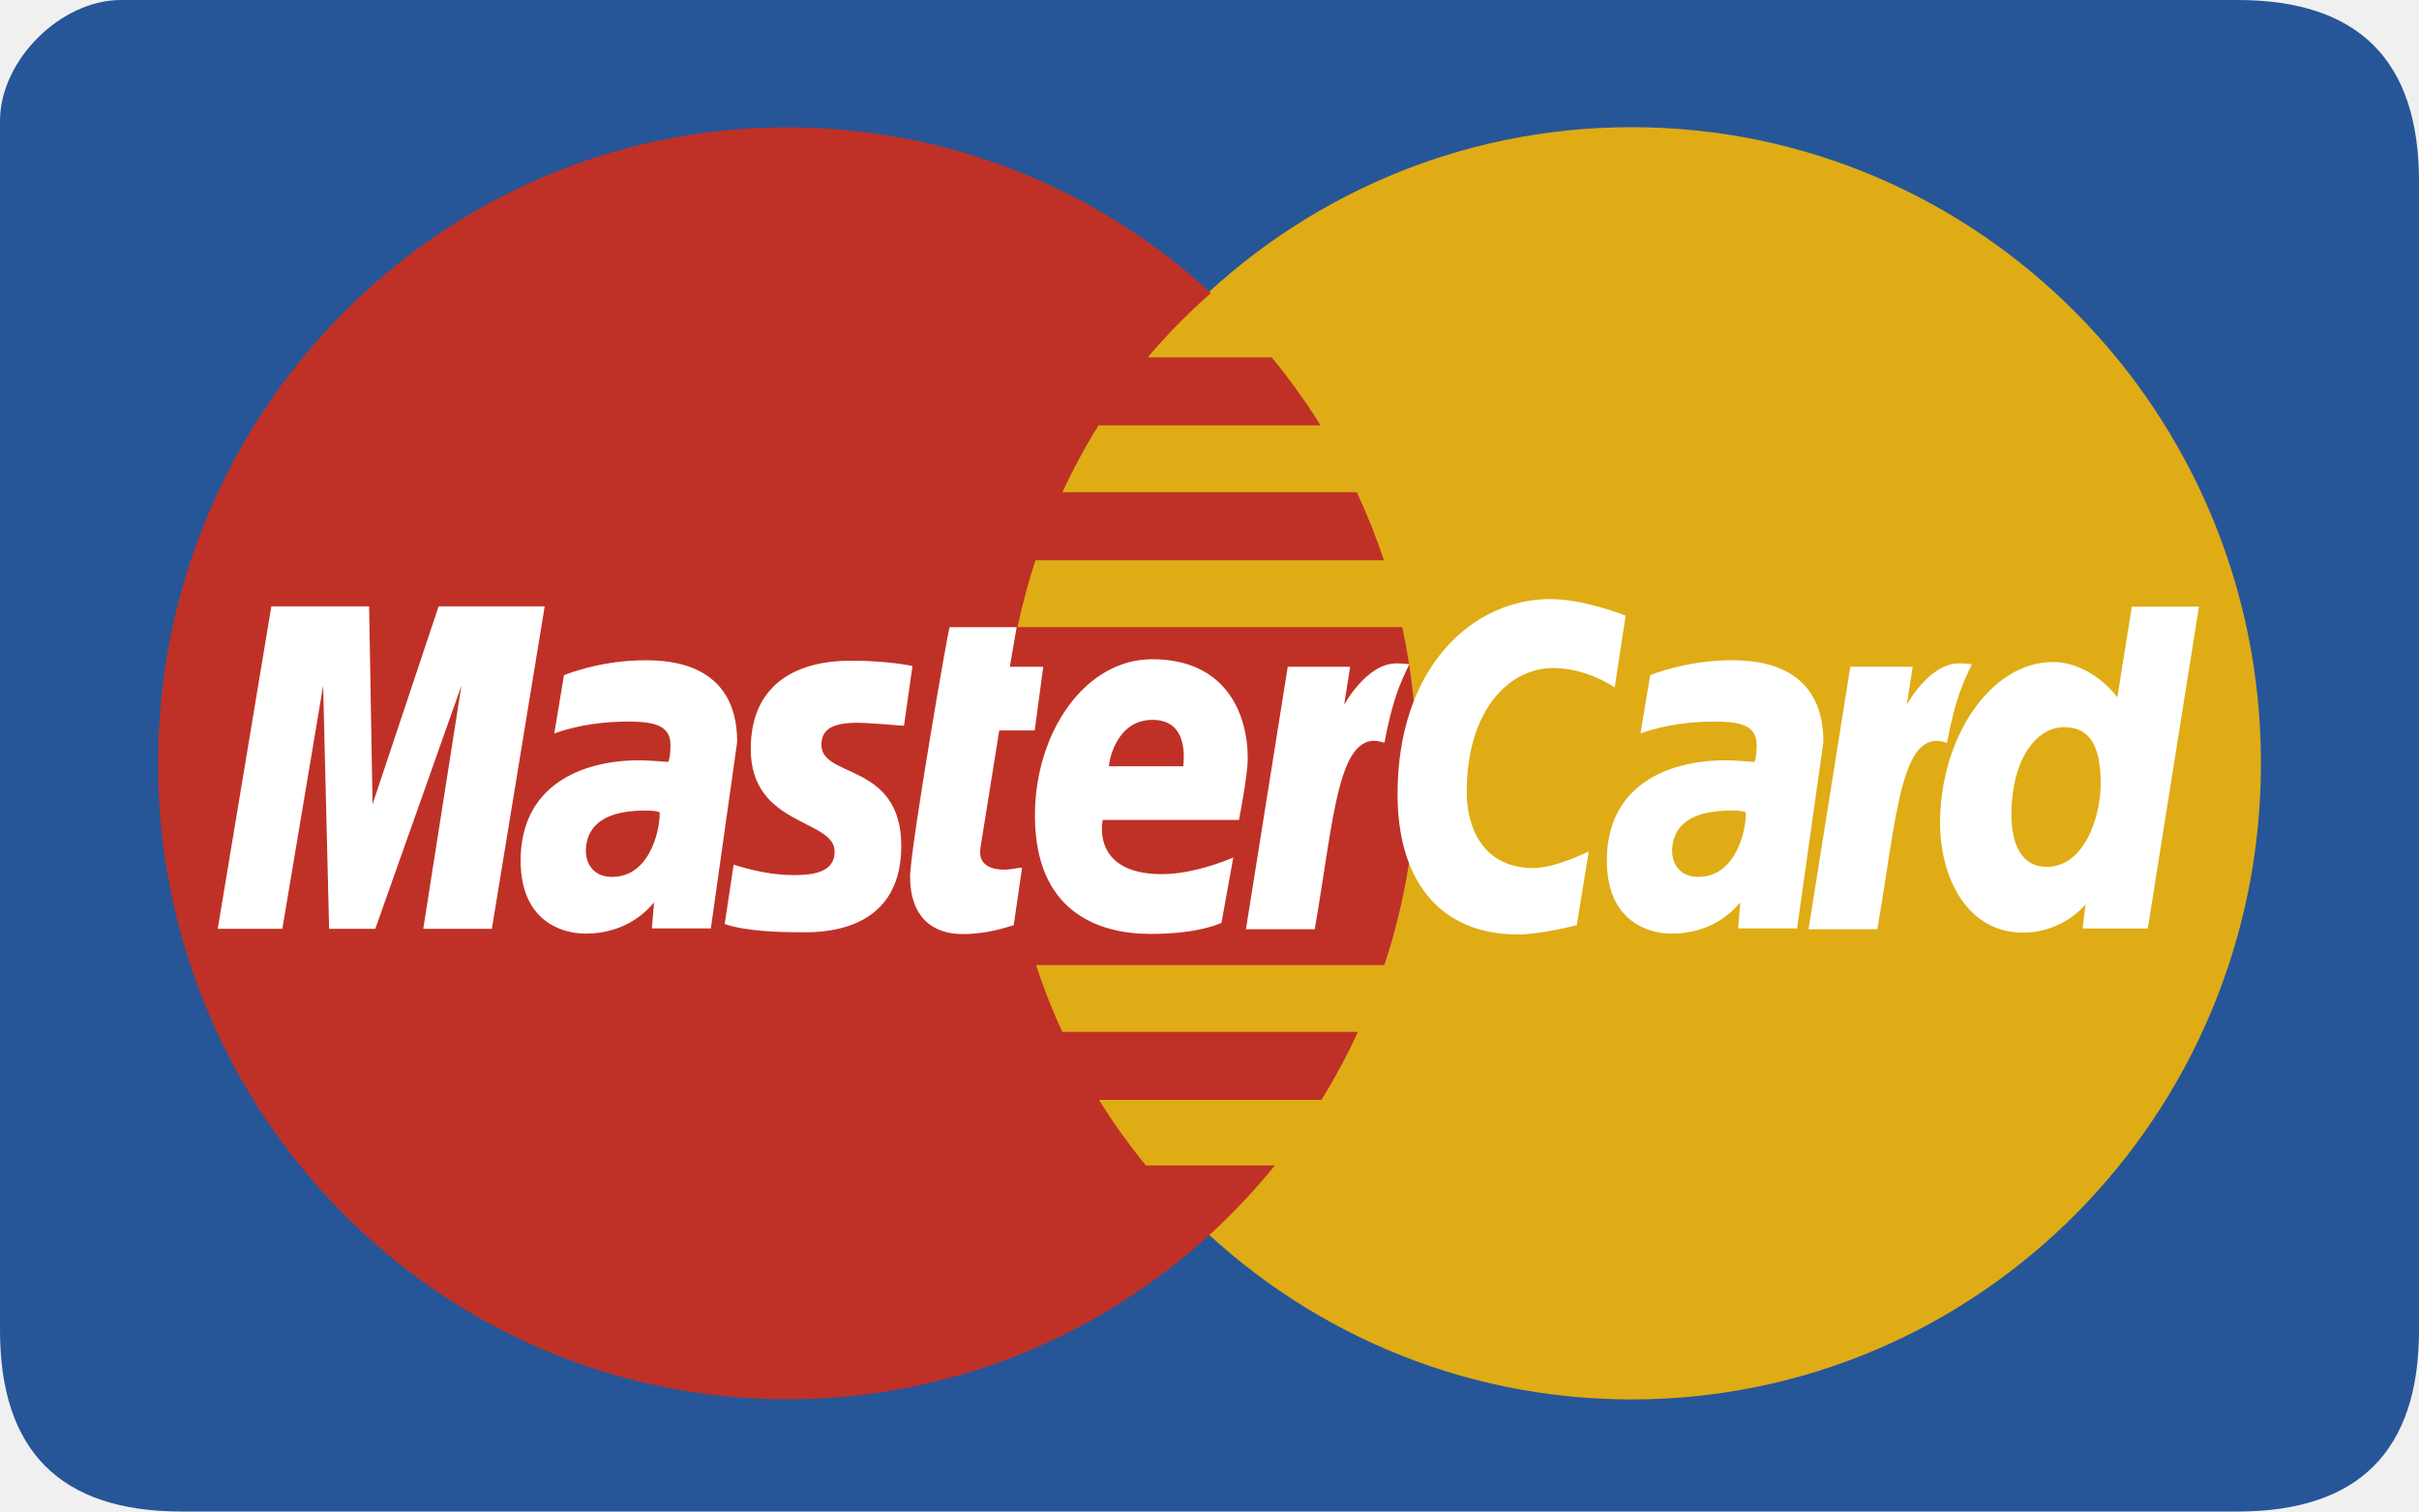
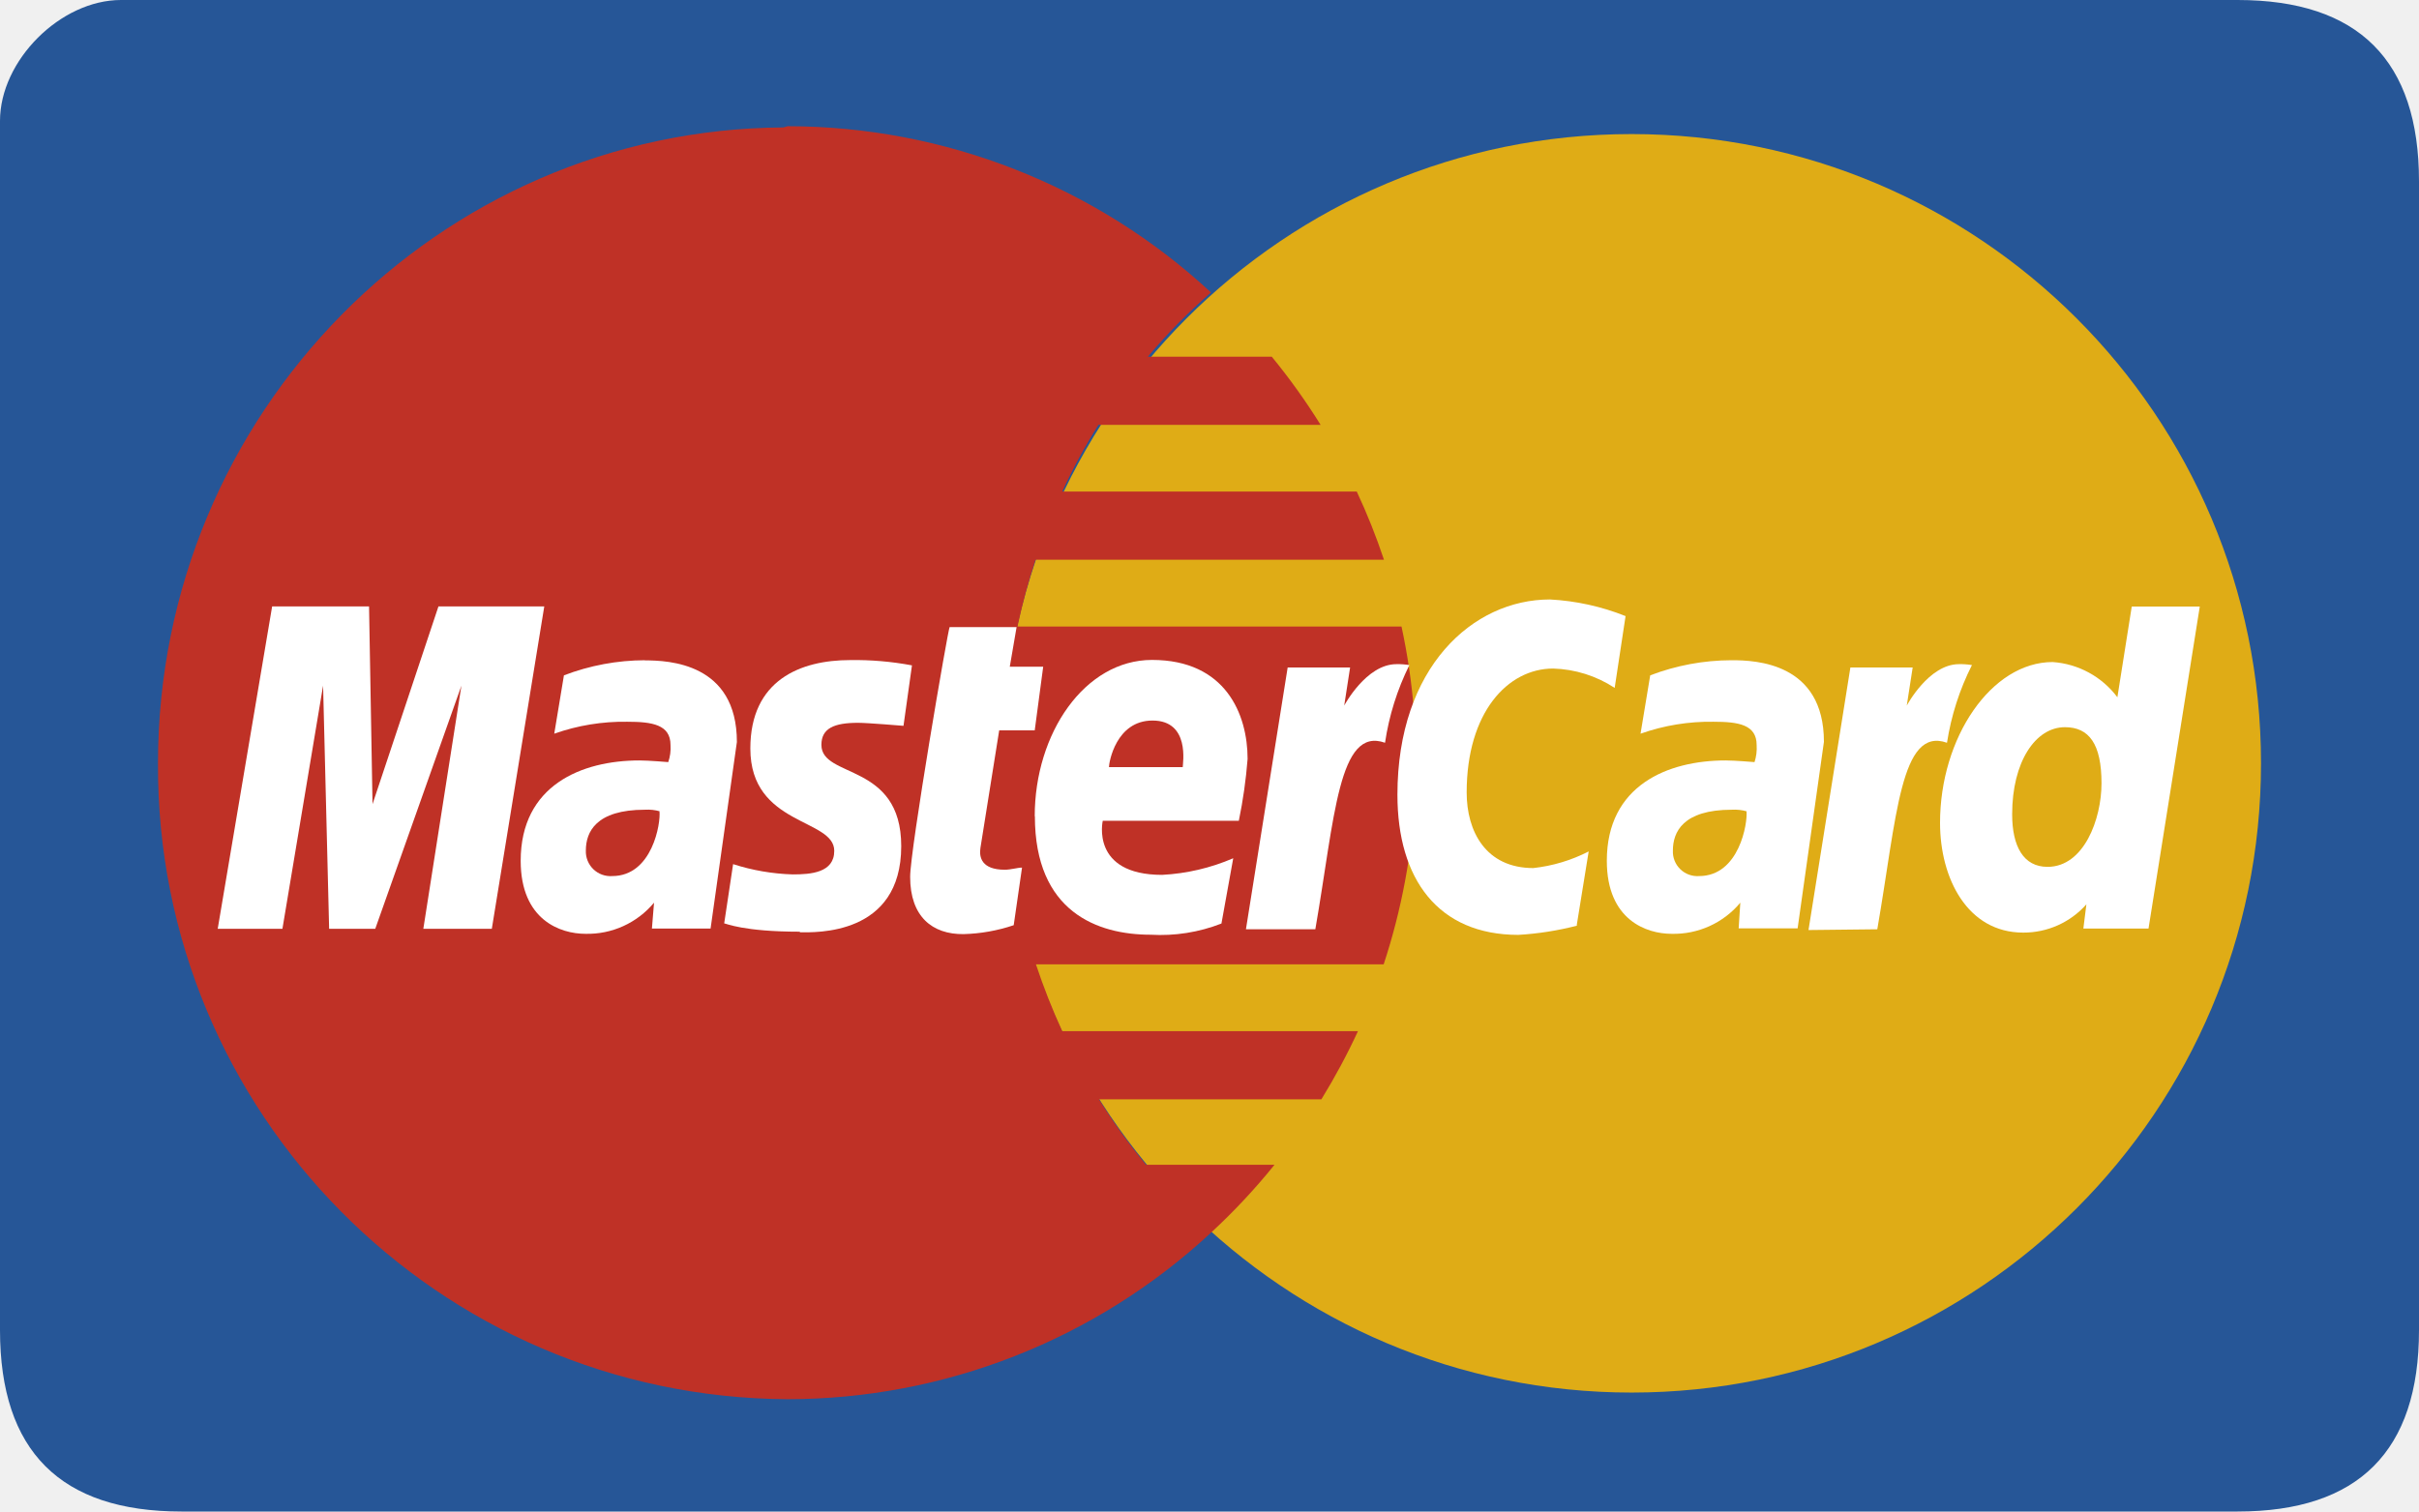
- <svg xmlns="http://www.w3.org/2000/svg" height="100px" version="1.1" viewBox="0 0 160 100" width="160px">
-   <defs />
-   <g fill="none" fill-rule="evenodd" id="Page-1" stroke="none" stroke-width="1">
-     <g id="Master" transform="translate(-1, 0)">
-       <path d="M149,1.01146687e-06 C141,1.76644588e-06 56.301,-1.60318373e-06 9,1.01146687e-06 C5,1.23257532e-06 1,4 1,8 L1,88 C1,96 5,100 13,100 C57.623,100 141,100 149,100 C157,100 161,96 161,88 L161,12 C161,4 157,1.01146687e-06 149,1.01146687e-06 Z M149,1.01146687e-06" fill="#265697" id="Rectangle-1" />
-       <path d="M150.545,50.5 C150.552,73.738 131.92,92.579 108.93,92.585 C85.939,92.591 67.299,73.759 67.293,50.521 L67.293,50.5 C67.287,27.263 85.919,8.42 108.908,8.414 C131.898,8.408 150.539,27.241 150.545,50.479 L150.545,50.5 C150.545,50.5 150.545,50.492 150.545,50.5 L150.545,50.5 L150.545,50.5 Z M150.545,50.5" fill="#DFAC16" id="path2268" />
-       <path d="M52.813,8.425 C29.959,8.572 11.454,27.365 11.454,50.5 C11.454,73.725 30.103,92.575 53.081,92.575 C63.865,92.575 73.695,88.42 81.092,81.612 C81.092,81.612 81.091,81.611 81.089,81.61 L81.098,81.61 C82.612,80.215 84.025,78.71 85.324,77.105 L76.795,77.105 C75.657,75.714 74.622,74.265 73.692,72.77 L88.4,72.77 C89.295,71.324 90.105,69.821 90.823,68.265 L71.263,68.265 C70.597,66.82 70.018,65.343 69.524,63.845 L92.565,63.845 C93.954,59.651 94.707,55.164 94.707,50.5 C94.707,47.407 94.376,44.392 93.748,41.49 L68.302,41.49 C68.617,39.996 69.015,38.52 69.489,37.07 L92.539,37.07 C92.024,35.526 91.425,34.022 90.745,32.565 L71.261,32.565 C71.964,31.047 72.76,29.571 73.65,28.145 L88.347,28.145 C87.369,26.57 86.287,25.065 85.116,23.64 L76.922,23.64 C78.189,22.132 79.584,20.713 81.098,19.39 C73.7,12.58 63.867,8.425 53.081,8.425 C52.991,8.425 52.902,8.425 52.813,8.425 C52.813,8.425 52.902,8.425 52.813,8.425 L52.813,8.425 L52.813,8.425 Z M52.813,8.425" fill="#BF3126" id="path1350" />
-       <path d="M68.05,61.212 L68.604,57.404 C68.301,57.404 67.856,57.536 67.462,57.536 C65.919,57.536 65.749,56.706 65.848,56.093 L67.094,48.324 L69.439,48.324 L70.005,44.112 L67.794,44.112 L68.244,41.492 L63.812,41.492 C63.714,41.591 61.196,56.224 61.196,58.006 C61.196,60.643 62.661,61.818 64.727,61.799 C66.345,61.786 67.605,61.333 68.05,61.212 C68.05,61.212 67.605,61.333 68.05,61.212 L68.05,61.212 L68.05,61.212 Z M68.05,61.212" fill="#FFFFFF" id="path4157" />
-       <path d="M69.454,53.952 C69.454,60.283 73.588,61.787 77.11,61.787 C80.361,61.787 81.792,61.053 81.792,61.053 L82.572,56.732 C82.572,56.732 80.099,57.833 77.866,57.833 C73.107,57.833 73.94,54.247 73.94,54.247 L82.947,54.247 C82.947,54.247 83.529,51.344 83.529,50.161 C83.529,47.209 82.075,43.613 77.209,43.613 C72.753,43.614 69.454,48.467 69.454,53.952 C69.454,53.952 69.454,48.467 69.454,53.952 L69.454,53.952 L69.454,53.952 Z M77.226,47.625 C79.727,47.625 79.266,50.466 79.266,50.696 L74.345,50.696 C74.345,50.402 74.81,47.625 77.226,47.625 C77.226,47.625 74.81,47.625 77.226,47.625 L77.226,47.625 L77.226,47.625 Z M77.226,47.625" fill="#FFFFFF" id="path4155" />
-       <path d="M105.292,61.21 L106.085,56.327 C106.085,56.327 103.91,57.429 102.418,57.429 C99.274,57.429 98.013,55.002 98.013,52.395 C98.013,47.107 100.718,44.197 103.729,44.197 C105.988,44.197 107.8,45.479 107.8,45.479 L108.524,40.734 C108.524,40.734 105.836,39.634 103.532,39.634 C98.415,39.634 93.438,44.121 93.438,52.547 C93.438,58.134 96.126,61.824 101.415,61.824 C102.91,61.824 105.292,61.21 105.292,61.21 L105.292,61.21 L105.292,61.21 L105.292,61.21 Z M105.292,61.21" fill="#FFFFFF" id="path4151" />
-       <path d="M43.673,43.682 C40.634,43.682 38.304,44.67 38.304,44.67 L37.661,48.529 C37.661,48.529 39.584,47.739 42.491,47.739 C44.141,47.739 45.348,47.927 45.348,49.282 C45.348,50.106 45.2,50.41 45.2,50.41 C45.2,50.41 43.899,50.3 43.296,50.3 C39.463,50.3 35.436,51.953 35.436,56.938 C35.436,60.866 38.078,61.767 39.715,61.767 C42.842,61.767 44.19,59.717 44.262,59.71 L44.116,61.422 L48.018,61.422 L49.759,49.085 C49.759,43.851 45.242,43.682 43.673,43.682 L43.673,43.682 L43.673,43.682 L43.673,43.682 Z M44.623,53.728 C44.707,54.481 44.155,58.014 41.487,58.014 C40.11,58.014 39.752,56.951 39.752,56.322 C39.752,55.096 40.411,53.624 43.659,53.624 C44.414,53.625 44.495,53.707 44.623,53.728 C44.623,53.728 44.495,53.707 44.623,53.728 L44.623,53.728 L44.623,53.728 Z M44.623,53.728" fill="#FFFFFF" id="path4149" />
-       <path d="M53.907,61.677 C54.906,61.677 60.613,61.934 60.613,55.981 C60.613,50.416 55.33,51.516 55.33,49.28 C55.33,48.167 56.191,47.817 57.765,47.817 C58.39,47.817 60.793,48.017 60.793,48.017 L61.353,44.062 C61.353,44.062 59.797,43.71 57.263,43.71 C53.985,43.71 50.657,45.033 50.657,49.559 C50.657,54.688 56.206,54.174 56.206,56.334 C56.206,57.776 54.656,57.894 53.461,57.894 C51.393,57.894 49.531,57.177 49.525,57.211 L48.934,61.126 C49.041,61.16 50.189,61.677 53.907,61.677 C53.907,61.677 50.189,61.677 53.907,61.677 L53.907,61.677 L53.907,61.677 Z M53.907,61.677" fill="#FFFFFF" id="path4145" />
-       <path d="M142.004,40.133 L141.048,46.129 C141.048,46.129 139.38,43.8 136.768,43.8 C132.707,43.8 129.323,48.749 129.323,54.435 C129.323,58.106 131.128,61.702 134.819,61.702 C137.474,61.702 138.945,59.831 138.945,59.831 L138.75,61.429 L143.061,61.429 L146.447,40.126 L142.004,40.133 L142.004,40.133 L142.004,40.133 L142.004,40.133 Z M139.946,51.824 C139.946,54.19 138.787,57.351 136.384,57.351 C134.789,57.351 134.042,55.997 134.042,53.873 C134.042,50.4 135.585,48.109 137.532,48.109 C139.128,48.108 139.946,49.216 139.946,51.824 C139.946,51.824 139.946,49.216 139.946,51.824 L139.946,51.824 L139.946,51.824 Z M139.946,51.824" fill="#FFFFFF" id="path4139" />
-       <path d="M19.675,61.448 L22.373,45.364 L22.769,61.448 L25.823,61.448 L31.519,45.364 L28.996,61.448 L33.533,61.448 L37.028,40.116 L30.011,40.116 L25.642,53.204 L25.414,40.116 L18.947,40.116 L15.402,61.448 L19.675,61.448 L19.675,61.448 L19.675,61.448 L19.675,61.448 Z M19.675,61.448" fill="#FFFFFF" id="path4133" />
-       <path d="M87.961,61.477 C89.252,54.062 89.491,48.041 92.569,49.143 C93.108,46.273 93.628,45.163 94.216,43.948 C94.216,43.948 93.941,43.889 93.362,43.889 C91.377,43.889 89.906,46.63 89.906,46.63 L90.302,44.113 L86.175,44.113 L83.41,61.477 L87.961,61.477 L87.961,61.477 L87.961,61.477 L87.961,61.477 Z M87.961,61.477" fill="#FFFFFF" id="path4131" />
-       <path d="M115.519,43.682 C112.479,43.682 110.15,44.67 110.15,44.67 L109.507,48.529 C109.507,48.529 111.43,47.739 114.337,47.739 C115.987,47.739 117.193,47.927 117.193,49.282 C117.193,50.106 117.046,50.41 117.046,50.41 C117.046,50.41 115.745,50.3 115.141,50.3 C111.309,50.3 107.282,51.953 107.282,56.938 C107.282,60.866 109.923,61.767 111.56,61.767 C114.687,61.767 116.035,59.717 116.107,59.71 L115.962,61.422 L119.864,61.422 L121.605,49.085 C121.605,43.851 117.088,43.682 115.519,43.682 L115.519,43.682 L115.519,43.682 L115.519,43.682 Z M116.469,53.728 C116.554,54.481 116.002,58.014 113.332,58.014 C111.956,58.014 111.599,56.951 111.599,56.322 C111.599,55.096 112.258,53.624 115.505,53.624 C116.26,53.625 116.341,53.707 116.469,53.728 C116.469,53.728 116.341,53.707 116.469,53.728 L116.469,53.728 L116.469,53.728 Z M116.469,53.728" fill="#FFFFFF" id="path4149_1_" />
-       <path d="M125.172,61.477 C126.462,54.062 126.701,48.041 129.779,49.143 C130.319,46.273 130.839,45.163 131.427,43.948 C131.427,43.948 131.151,43.889 130.573,43.889 C128.588,43.889 127.117,46.63 127.117,46.63 L127.512,44.113 L123.386,44.113 L120.621,61.477 L125.172,61.477 L125.172,61.477 L125.172,61.477 L125.172,61.477 Z M125.172,61.477" fill="#FFFFFF" id="path4131_1_" />
-     </g>
-   </g>
+ <svg xmlns="http://www.w3.org/2000/svg" viewBox="0 0 160 100">
+   <path d="M148,0H8C4,0,0,4,0,8V88q0,12,12,12H148q12,0,12-12V12Q160,0,148,0Z" fill="#265697" />
+   <path d="M149.55,50.5a41.63,41.63,0,1,1-83.26,0v0a41.63,41.63,0,1,1,83.26,0v0Z" fill="#dfac16" />
+   <path d="M51.81,8.43C29,8.57,10.45,27.37,10.45,50.5A41.87,41.87,0,0,0,52.08,92.57a41.19,41.19,0,0,0,28-11h0a41.87,41.87,0,0,0,4.22-4.51H75.8a40.4,40.4,0,0,1-3.11-4.33H87.4a43.31,43.31,0,0,0,2.42-4.51H70.26a44.05,44.05,0,0,1-1.74-4.42h23a42.69,42.69,0,0,0,1.18-22.35H67.3a42.39,42.39,0,0,1,1.19-4.42H91.54a42,42,0,0,0-1.8-4.51H70.26a40,40,0,0,1,2.39-4.41h14.7a42.47,42.47,0,0,0-3.23-4.51h-8.2a38.09,38.09,0,0,1,4.18-4.25,41.23,41.23,0,0,0-28-11Z" fill="#bf3126" />
+   <path d="M67.05,61.21l.55-3.81c-.3,0-.74.14-1.14.14-1.54,0-1.71-.83-1.61-1.45l1.24-7.77h2.35L69,44.11H66.79l.45-2.62H62.81c-.1.1-2.61,14.73-2.61,16.52,0,2.63,1.46,3.81,3.53,3.79a11.33,11.33,0,0,0,3.32-.59Z" fill="#fff" />
+   <path d="M68.45,54c0,6.33,4.14,7.84,7.66,7.84a11.1,11.1,0,0,0,4.68-.74l.78-4.32a13.66,13.66,0,0,1-4.7,1.1c-4.76,0-3.93-3.58-3.93-3.58h9a32.82,32.82,0,0,0,.58-4.09c0-2.95-1.45-6.55-6.32-6.55-4.46,0-7.76,4.86-7.76,10.34Zm7.78-6.33c2.5,0,2,2.85,2,3.08H73.35c0-.3.46-3.08,2.88-3.08Z" fill="#fff" />
+   <path d="M104.29,61.21l.79-4.88a10.56,10.56,0,0,1-3.66,1.1c-3.15,0-4.41-2.43-4.41-5,0-5.29,2.71-8.2,5.72-8.2a7.83,7.83,0,0,1,4.07,1.28l.72-4.75a15.7,15.7,0,0,0-5-1.1c-5.11,0-10.09,4.49-10.09,12.92,0,5.58,2.69,9.27,8,9.27a20.36,20.36,0,0,0,3.88-.61Z" fill="#fff" />
+   <path d="M42.67,43.68a15.14,15.14,0,0,0-5.37,1l-.64,3.86a13.84,13.84,0,0,1,4.83-.79c1.65,0,2.86.19,2.86,1.54a2.84,2.84,0,0,1-.15,1.13s-1.3-.11-1.9-.11c-3.84,0-7.86,1.65-7.86,6.64,0,3.93,2.64,4.83,4.28,4.83a5.72,5.72,0,0,0,4.54-2.06l-.14,1.71H47l1.74-12.34c0-5.23-4.52-5.4-6.09-5.4Zm.95,10c.09.75-.46,4.28-3.13,4.28a1.63,1.63,0,0,1-1.74-1.69c0-1.22.66-2.7,3.91-2.7a2.94,2.94,0,0,1,1,.11Z" fill="#fff" />
+   <path d="M52.91,61.68c1,0,6.7.25,6.7-5.7,0-5.56-5.28-4.46-5.28-6.7,0-1.11.86-1.46,2.43-1.46.63,0,3,.2,3,.2l.56-4a20.45,20.45,0,0,0-4.09-.35c-3.28,0-6.6,1.32-6.6,5.85,0,5.13,5.55,4.61,5.55,6.77,0,1.45-1.55,1.56-2.75,1.56a14.27,14.27,0,0,1-3.94-.68l-.59,3.92c.11,0,1.26.55,5,.55Z" fill="#fff" />
+   <path d="M141,40.13l-.95,6a5.85,5.85,0,0,0-4.28-2.33c-4.06,0-7.45,5-7.45,10.64,0,3.67,1.81,7.26,5.5,7.26A5.55,5.55,0,0,0,138,59.83l-.2,1.6h4.31l3.39-21.3ZM139,51.82c0,2.37-1.16,5.53-3.57,5.53-1.59,0-2.34-1.35-2.34-3.48,0-3.47,1.54-5.76,3.49-5.76,1.6,0,2.42,1.11,2.42,3.71Z" fill="#fff" />
+   <path d="M18.68,61.45l2.69-16.09.4,16.09h3.05l5.7-16.09L28,61.45h4.53L36,40.12H29L24.64,53.2l-.23-13.08H18L14.4,61.45Z" fill="#fff" />
+   <path d="M87,61.48c1.29-7.42,1.53-13.44,4.61-12.34A17.23,17.23,0,0,1,93.22,44a4.59,4.59,0,0,0-.86-.06c-2,0-3.45,2.74-3.45,2.74l.39-2.52H85.17L82.41,61.48Z" fill="#fff" />
+   <path d="M114.52,43.68a15.14,15.14,0,0,0-5.37,1l-.64,3.86a13.84,13.84,0,0,1,4.83-.79c1.65,0,2.85.19,2.85,1.54a3,3,0,0,1-.14,1.13s-1.31-.11-1.91-.11c-3.83,0-7.86,1.65-7.86,6.64,0,3.93,2.64,4.83,4.28,4.83a5.73,5.73,0,0,0,4.55-2.06L115,61.42h3.9l1.74-12.34c0-5.23-4.51-5.4-6.08-5.4Zm1,10c.08.75-.47,4.28-3.14,4.28a1.62,1.62,0,0,1-1.73-1.69c0-1.22.66-2.7,3.9-2.7a3,3,0,0,1,1,.11Z" fill="#fff" />
+   <path d="M124.17,61.48c1.29-7.42,1.53-13.44,4.61-12.34A17.23,17.23,0,0,1,130.43,44a4.59,4.59,0,0,0-.86-.06c-2,0-3.45,2.74-3.45,2.74l.39-2.52h-4.12l-2.77,17.37Z" fill="#fff" />
</svg>
